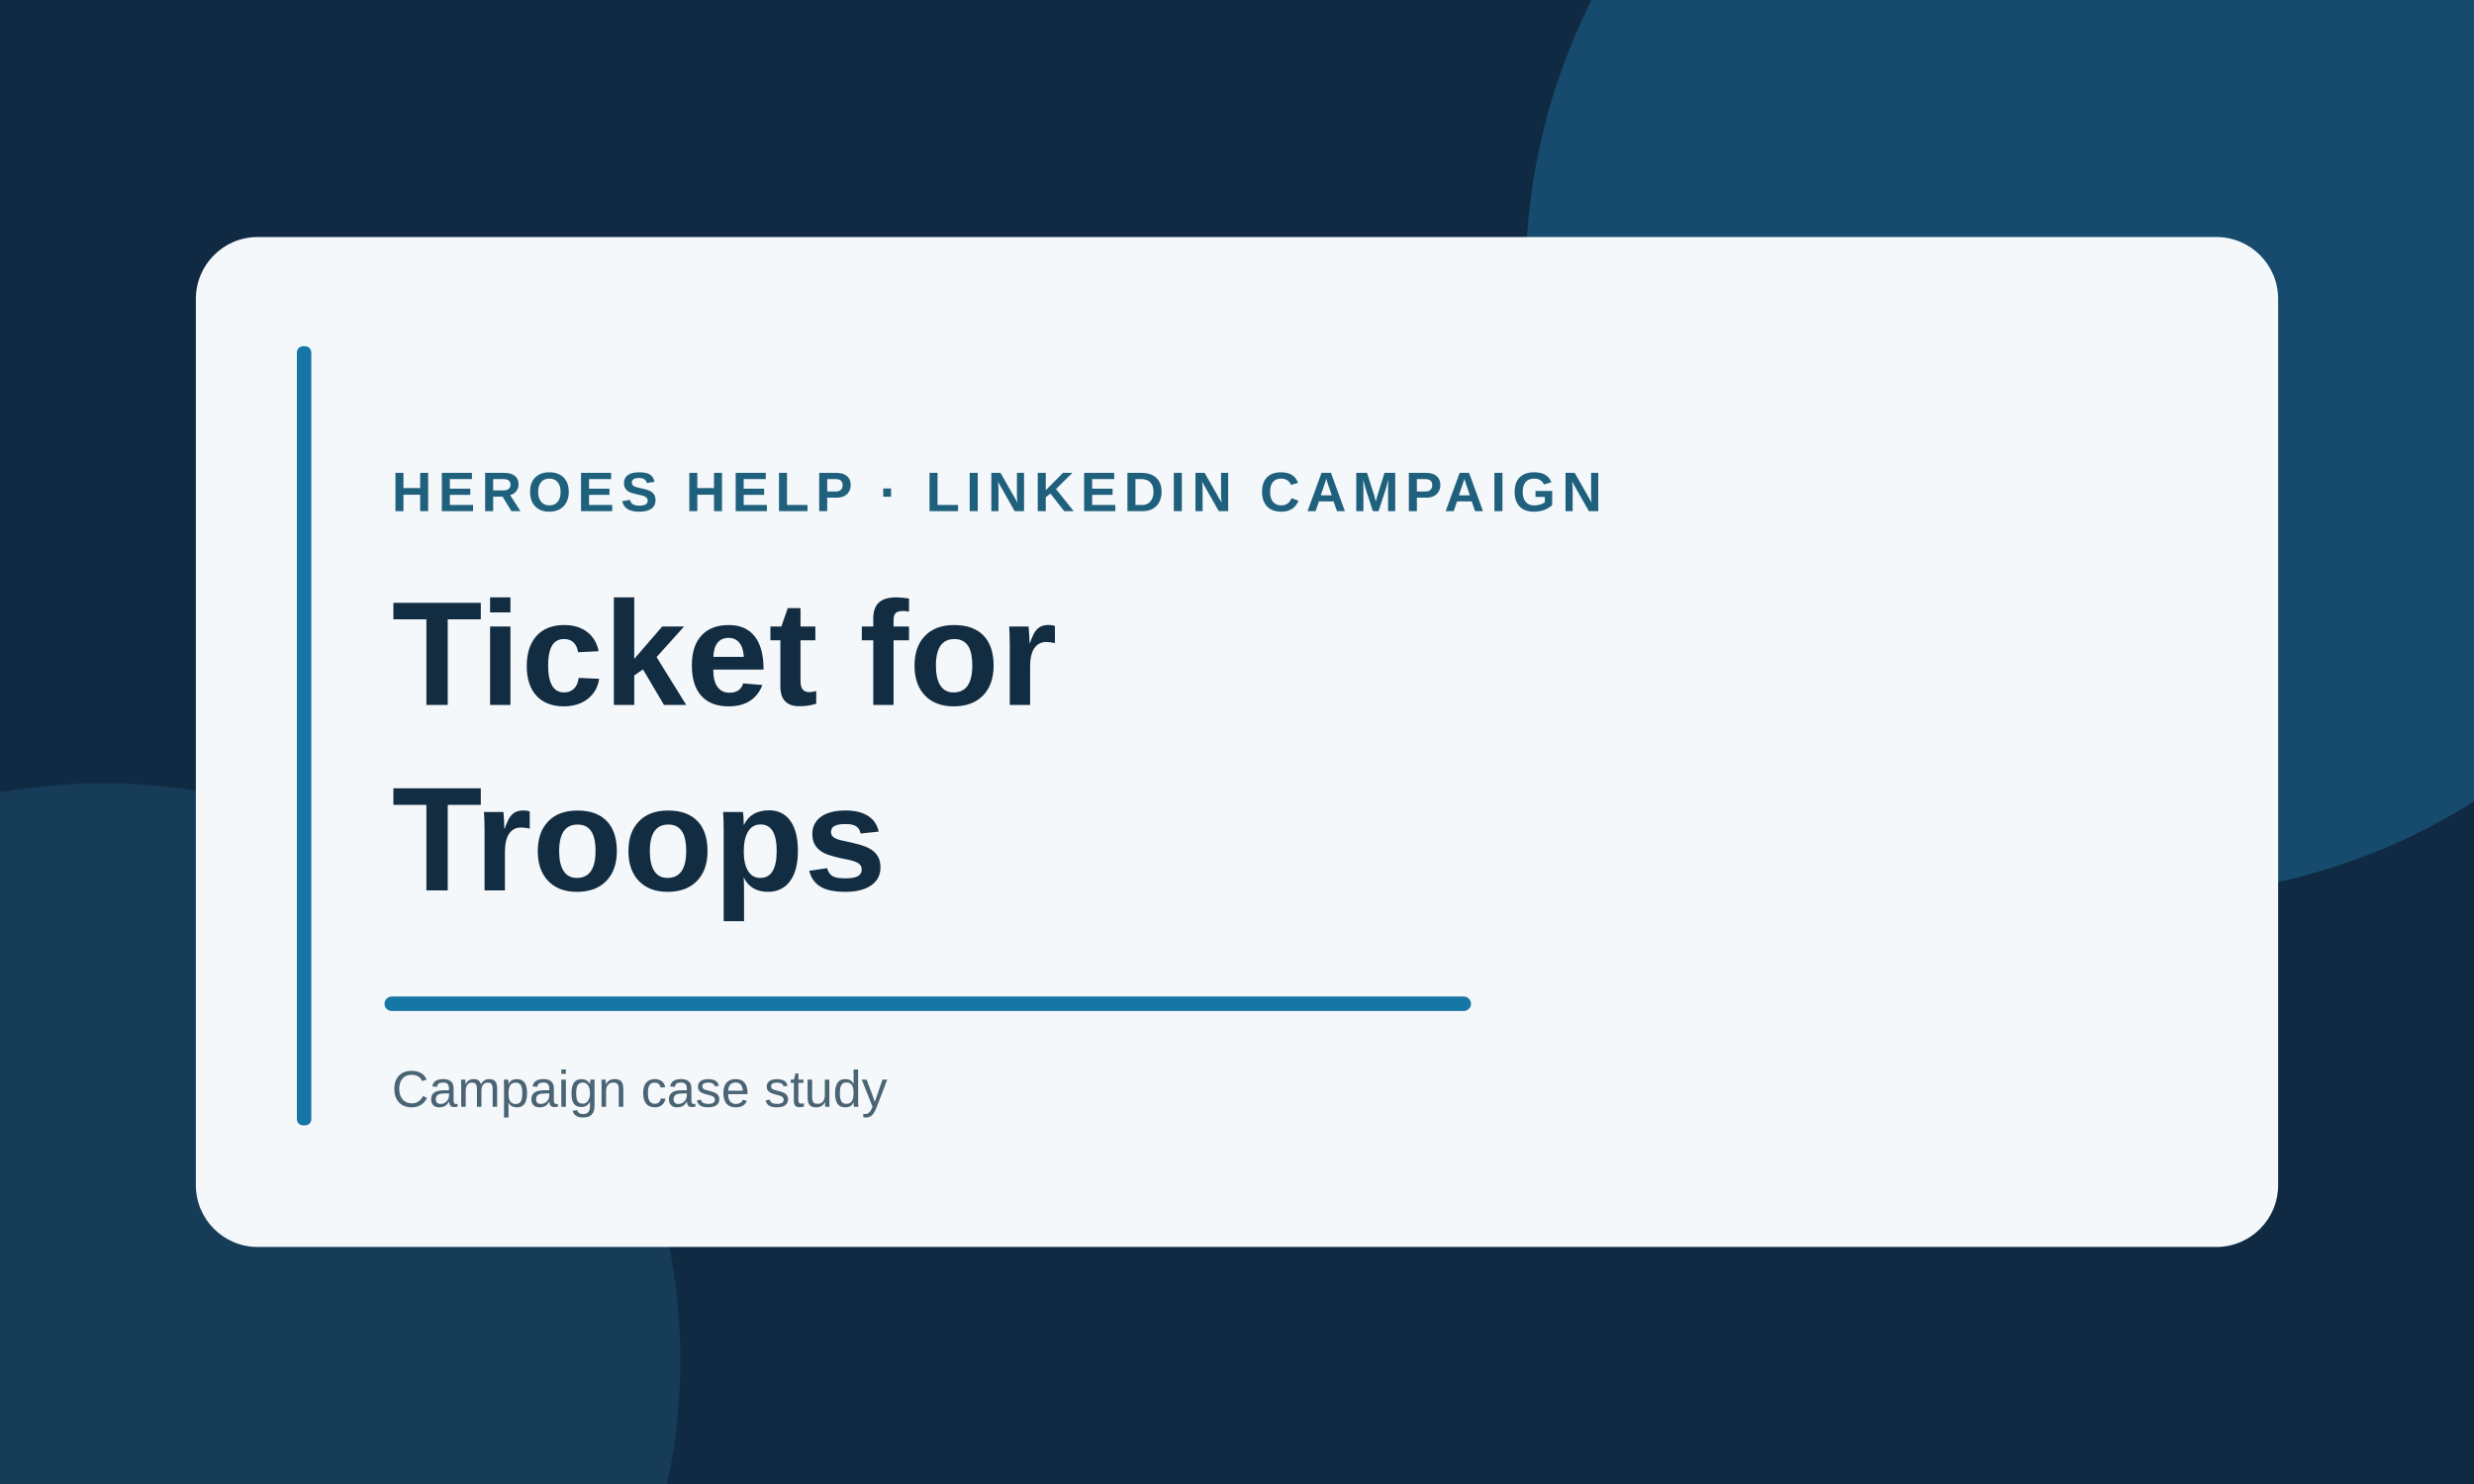
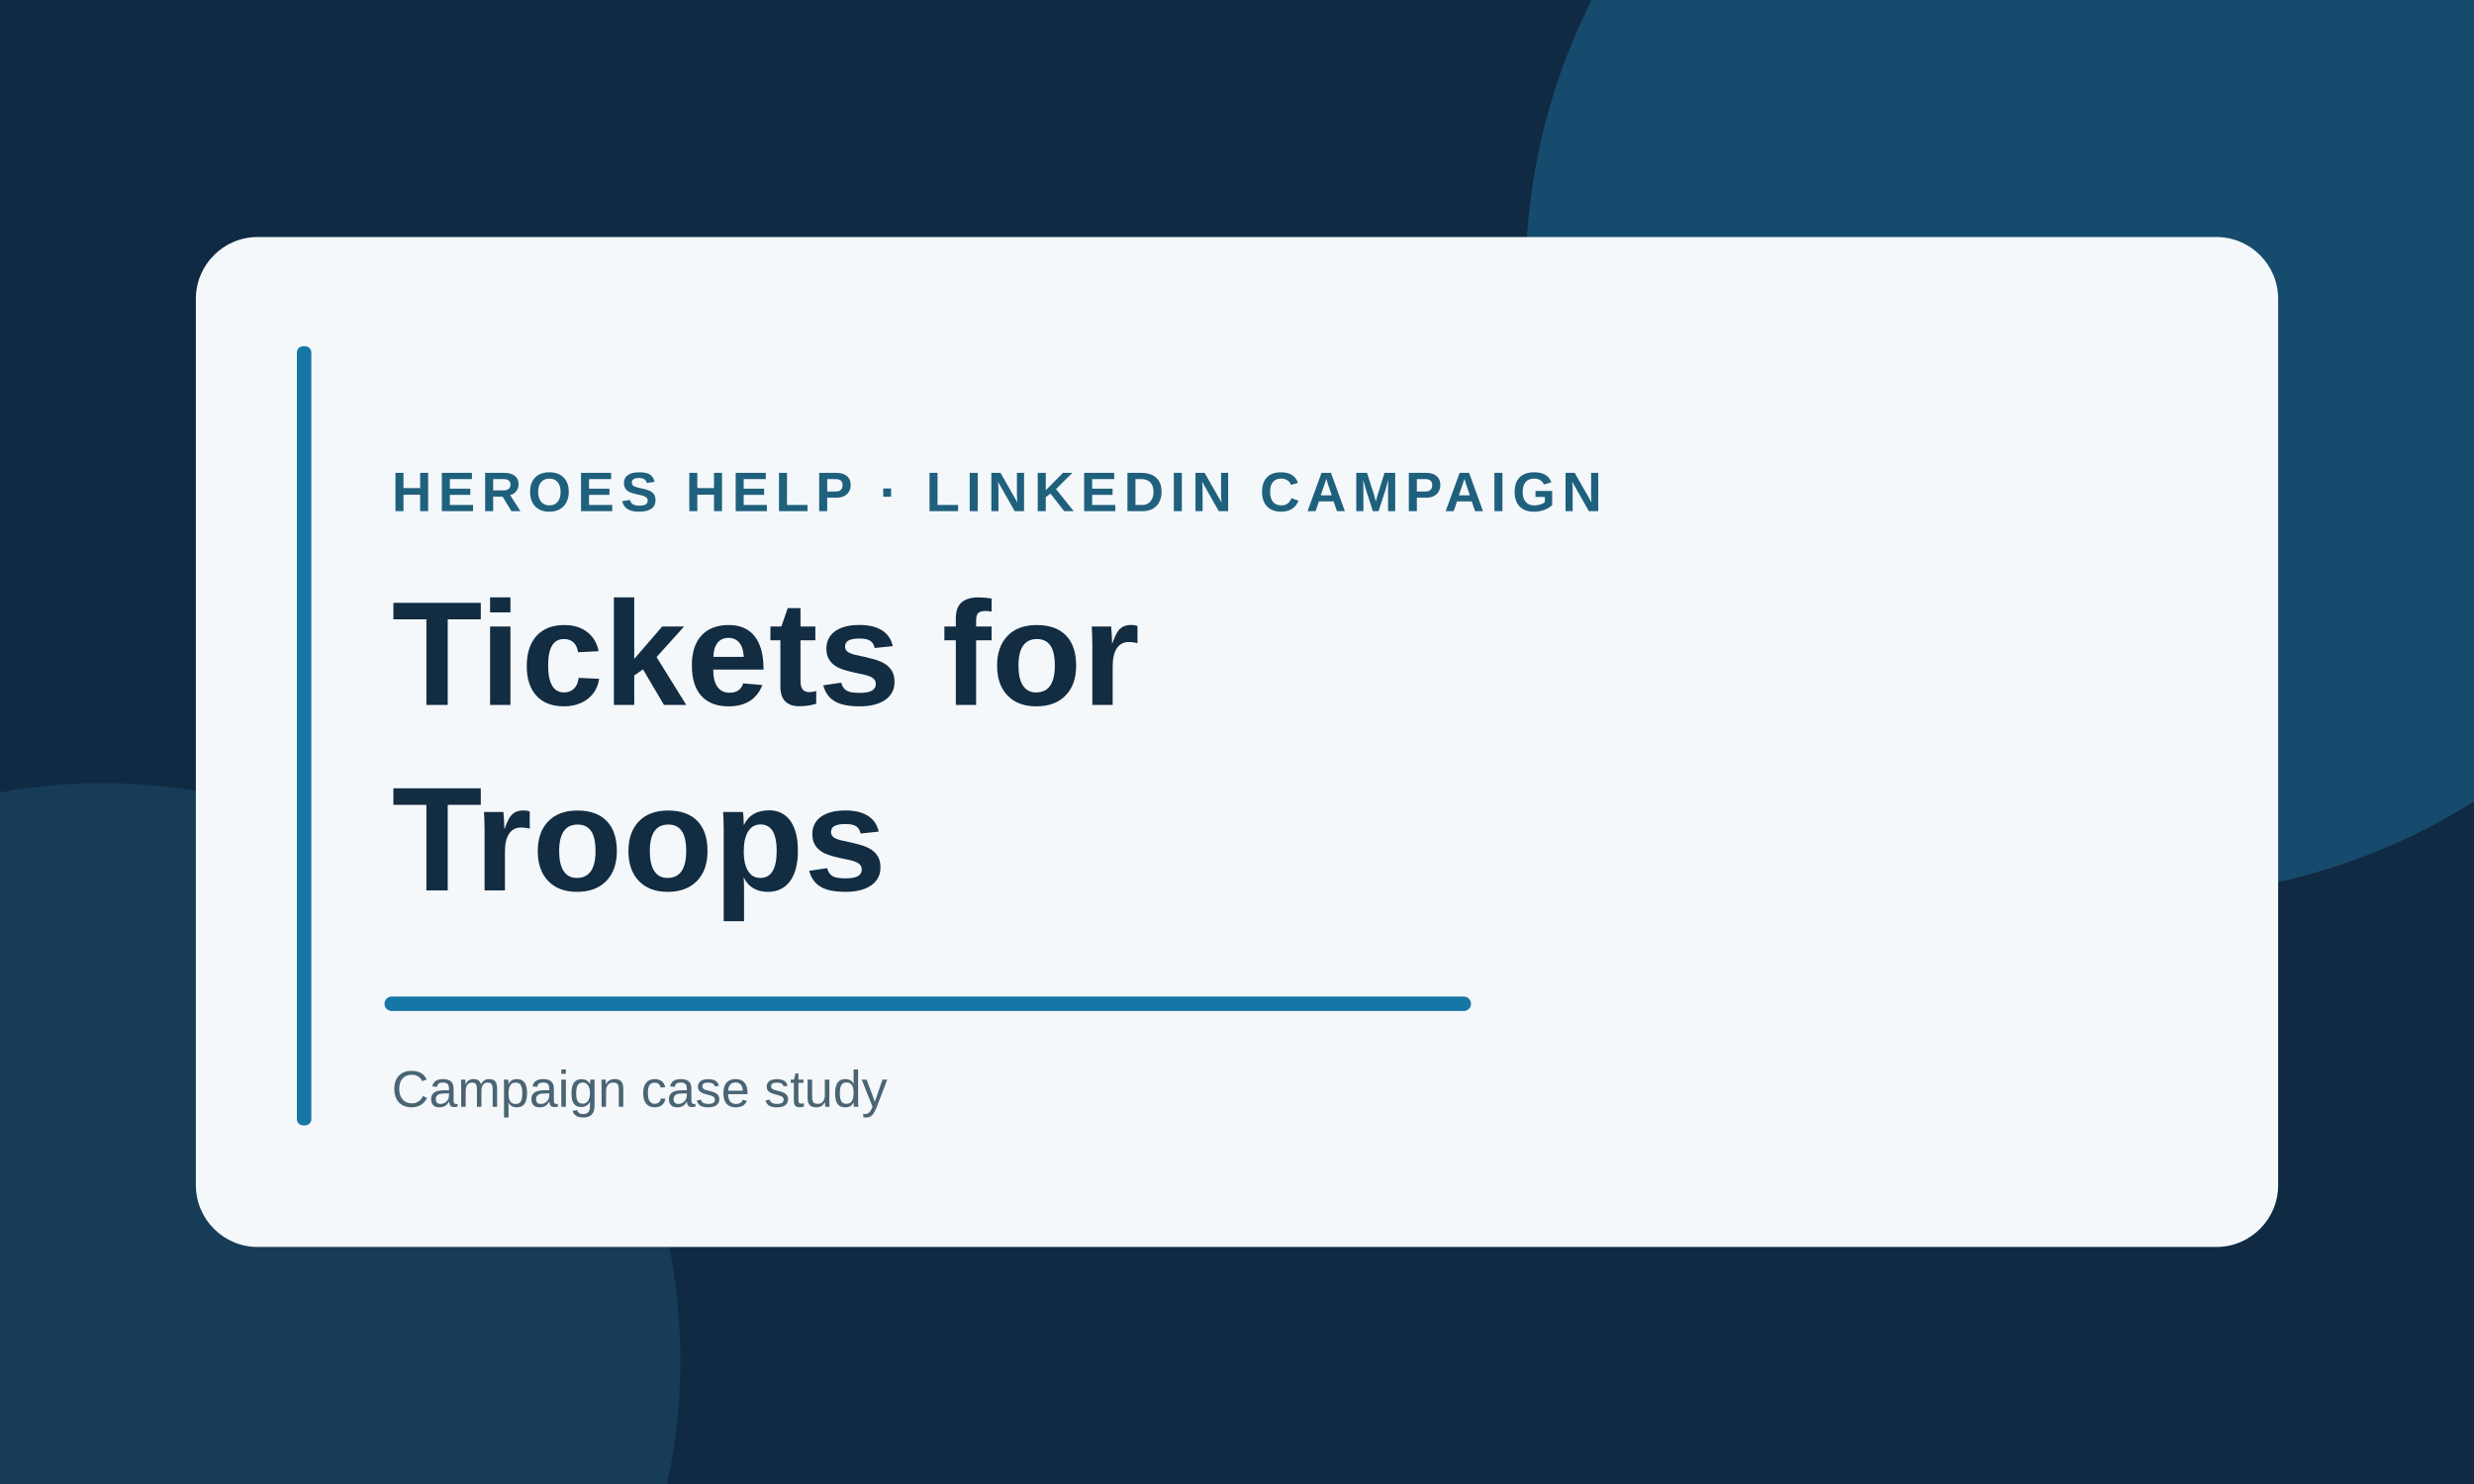
<svg xmlns="http://www.w3.org/2000/svg" width="1200" height="720" viewBox="0 0 1200 720" role="img" aria-labelledby="title desc">
  <rect width="1200" height="720" fill="#102a43" />
  <circle cx="1040" cy="135" r="300" fill="#164b6d" />
  <circle cx="50" cy="660" r="280" fill="#163c58" />
  <rect x="95" y="115" width="1010" height="490" rx="30" fill="#f4f8fb" />
  <rect x="144" y="168" width="7" height="378" rx="3" fill="#1676a5" />
  <text x="190" y="248" fill="#1f607d" font-family="Arial,sans-serif" font-size="27" font-weight="700" letter-spacing="3">HEROES HELP · LINKEDIN CAMPAIGN</text>
-   <text x="190" y="342" fill="#122c42" font-family="Arial,sans-serif" font-size="72" font-weight="700">Ticket for</text>
+   <text x="190" y="342" fill="#122c42" font-family="Arial,sans-serif" font-size="72" font-weight="700">Tickets for</text>
  <text x="190" y="432" fill="#122c42" font-family="Arial,sans-serif" font-size="72" font-weight="700">Troops</text>
  <path d="M190 487h520" stroke="#1676a5" stroke-width="7" stroke-linecap="round" />
  <text x="190" y="537" fill="#4b6474" font-family="Arial,sans-serif" font-size="25">Campaign case study</text>
</svg>
